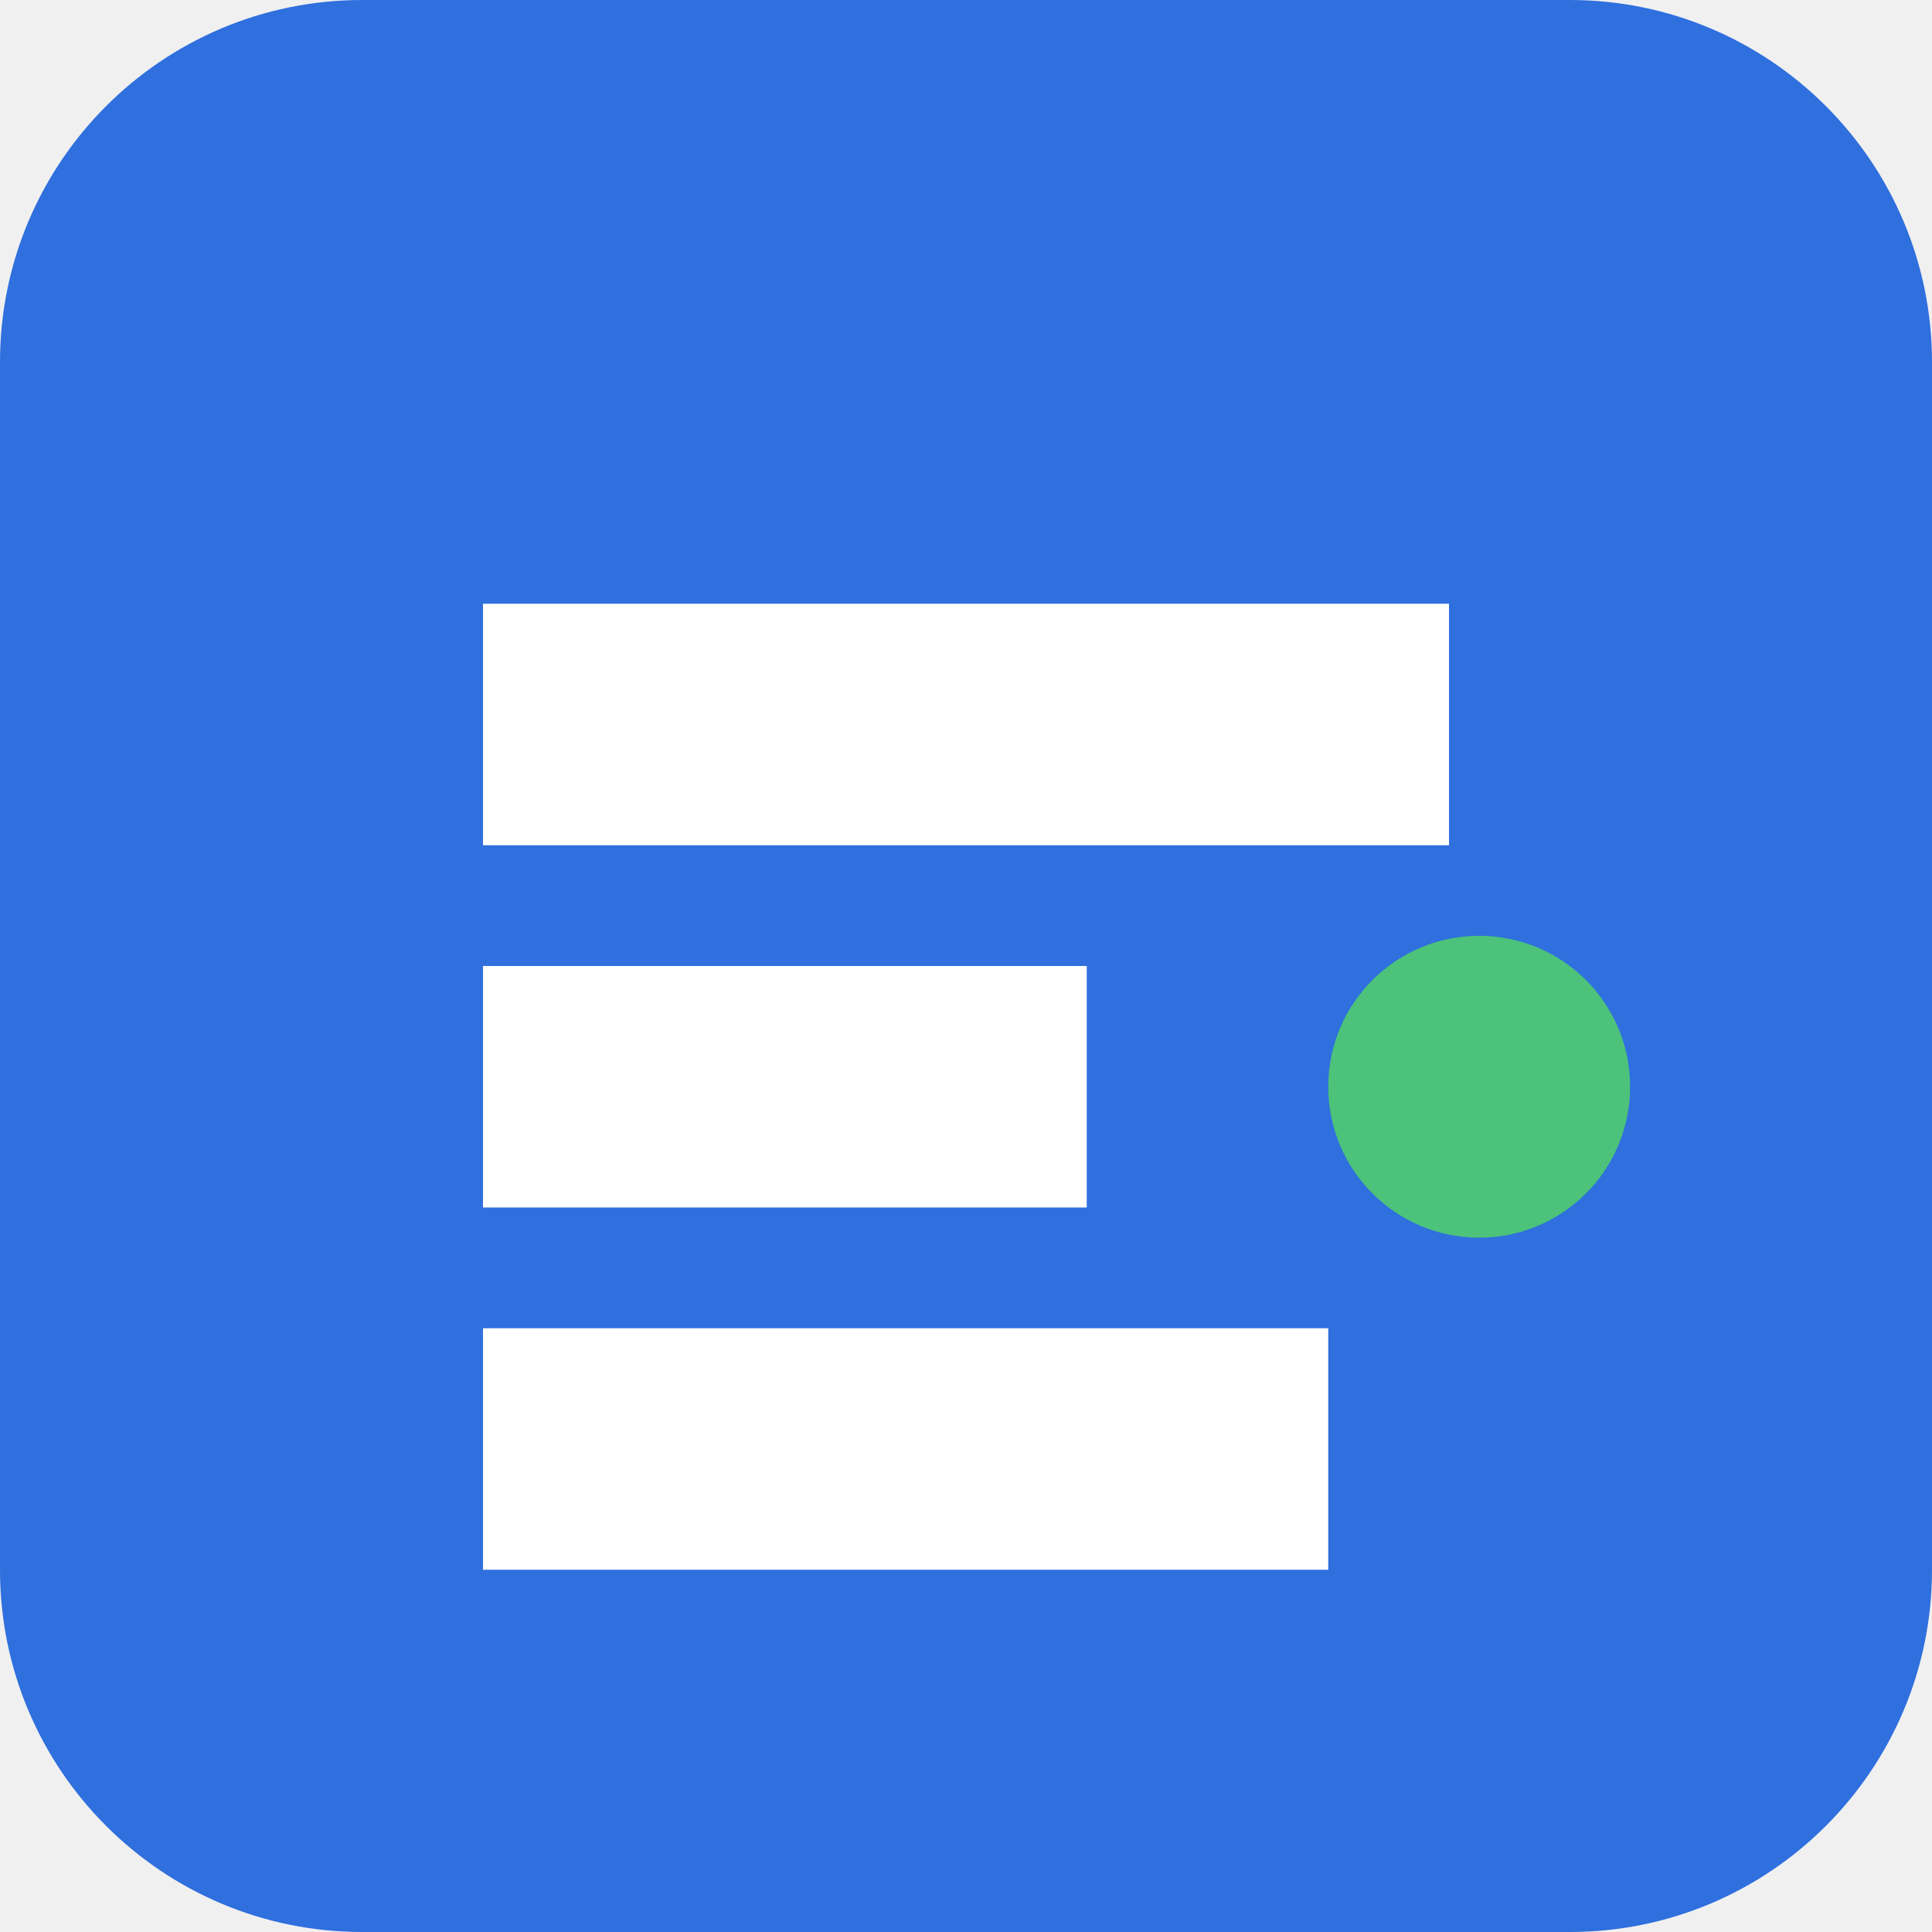
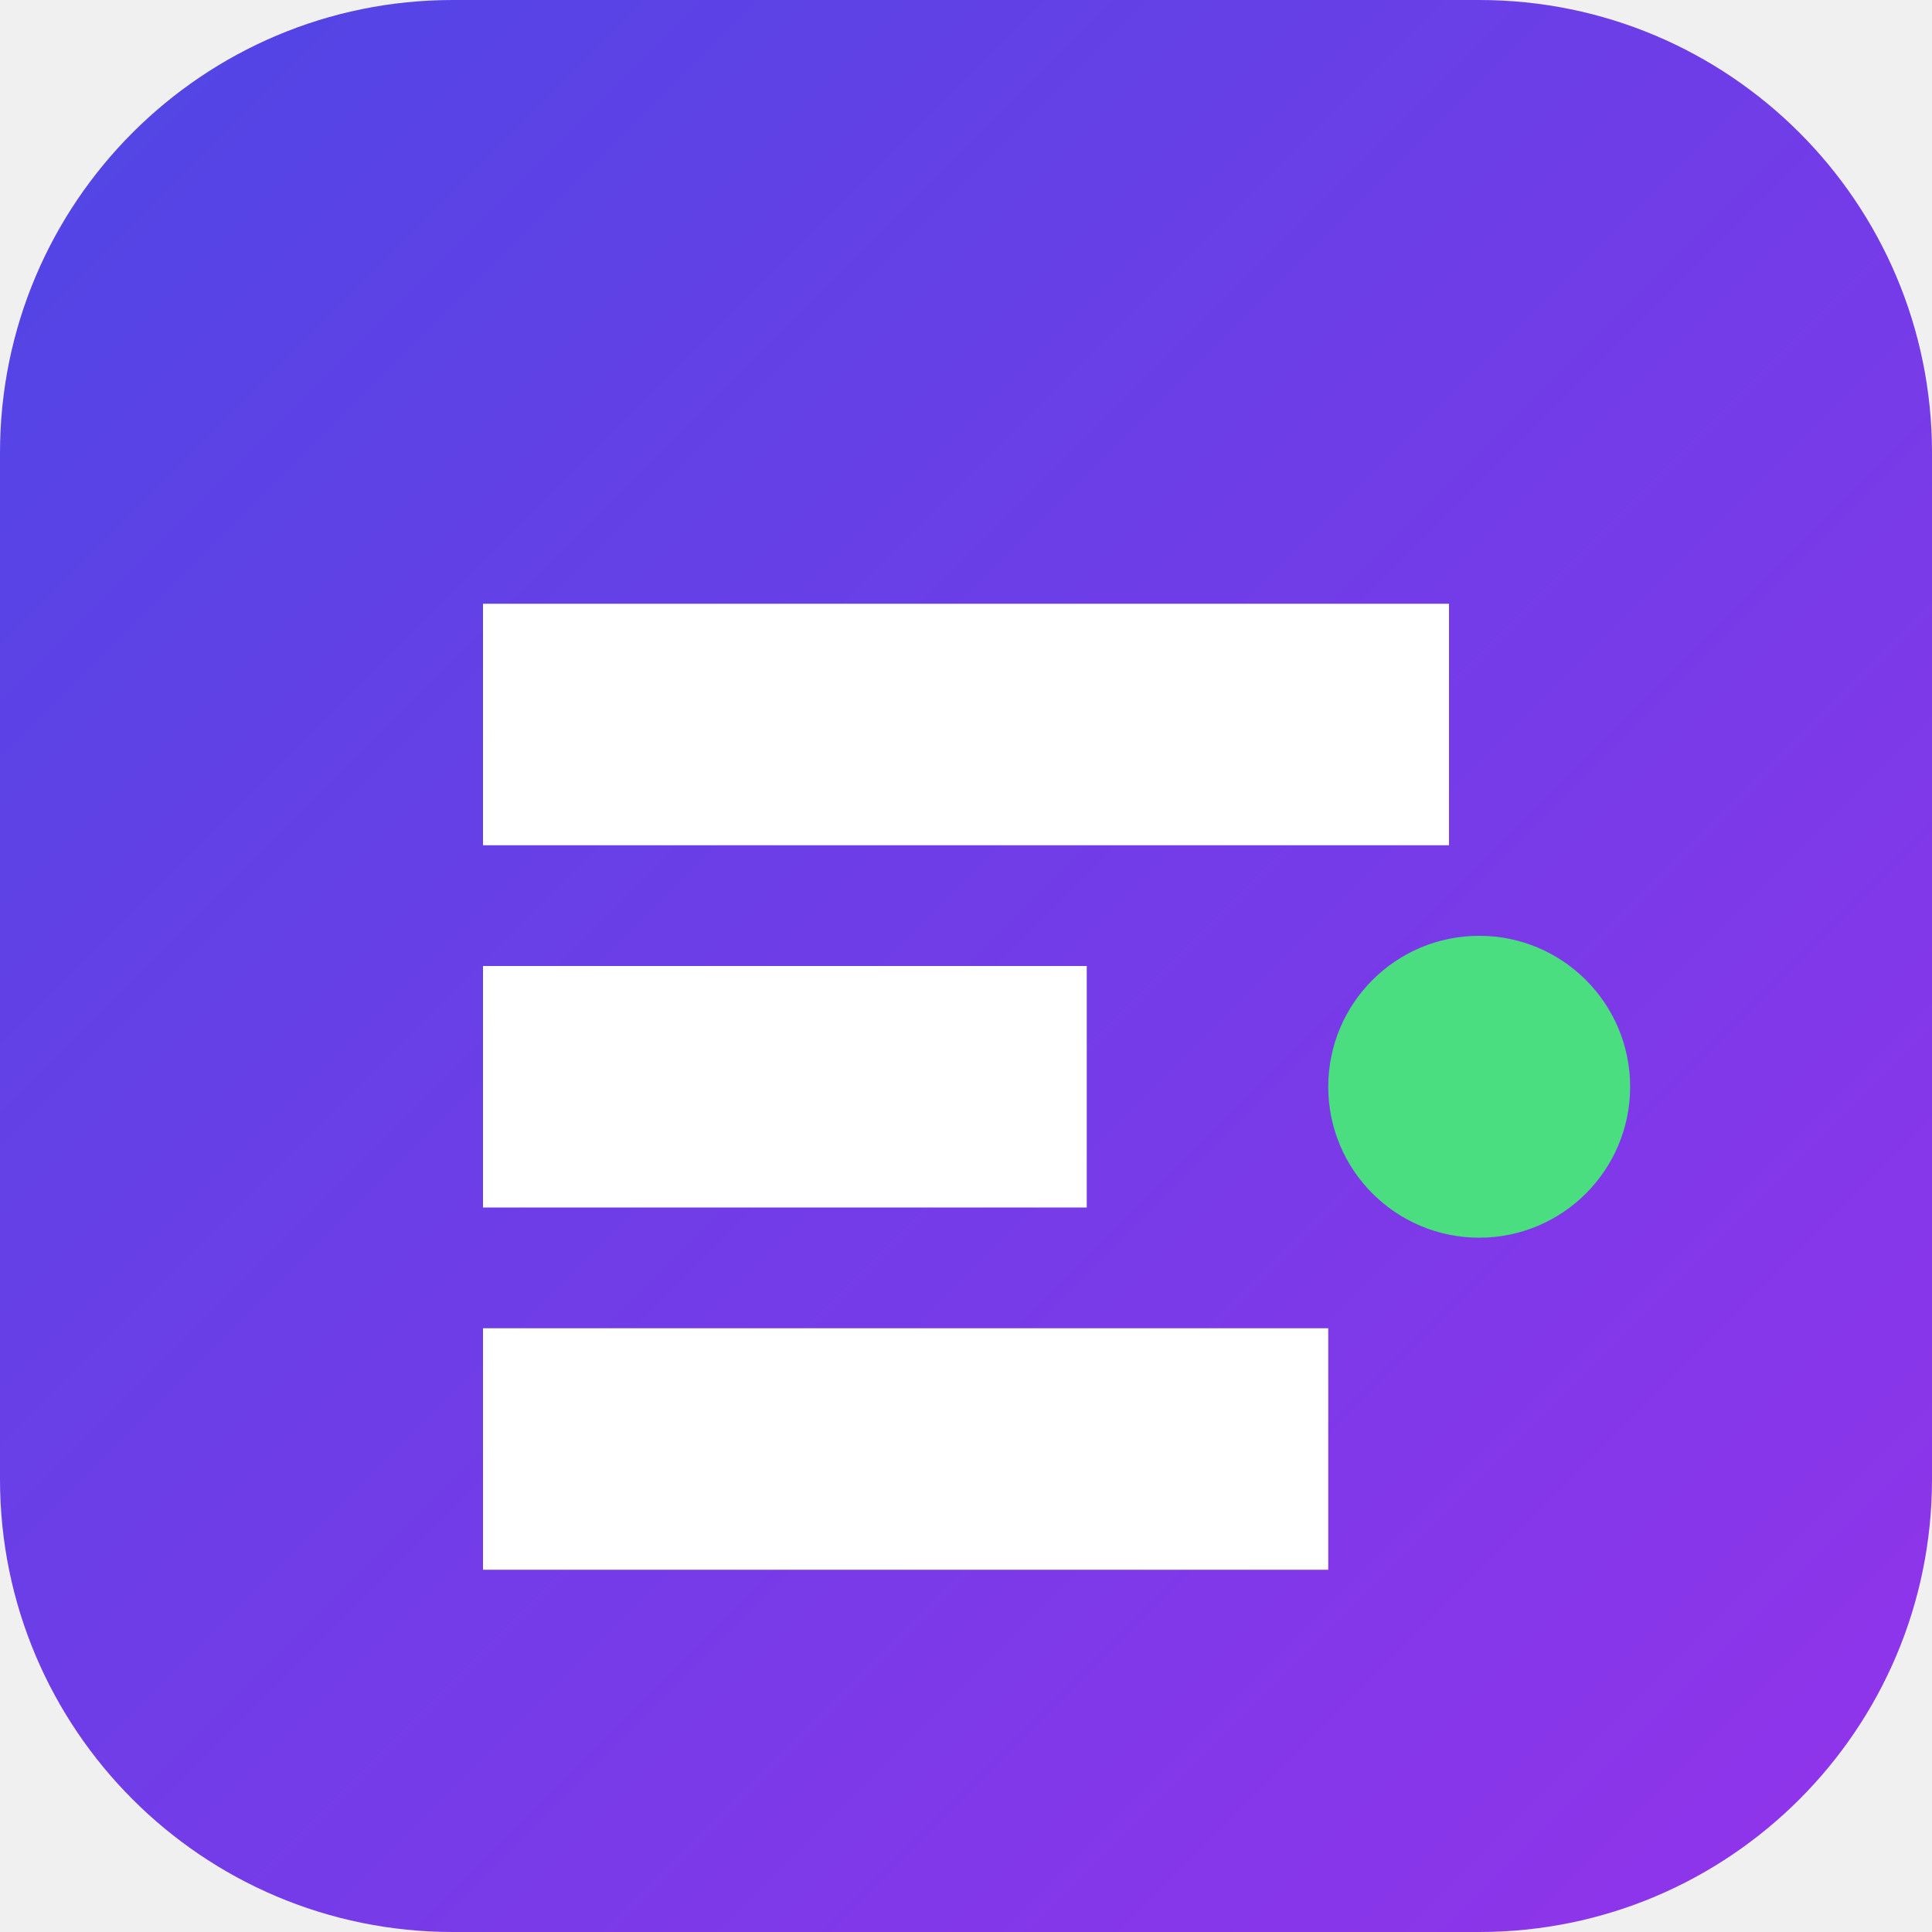
<svg xmlns="http://www.w3.org/2000/svg" viewBox="0 0 512 512">
-   <rect width="512" height="512" rx="96" fill="#2f6fde" />
+   <defs>
+     <linearGradient id="g" x1="0" y1="0" x2="1" y2="1">
+       <stop offset="0" stop-color="#4f46e5" />
+       <stop offset="1" stop-color="#9333ea" />
+     </linearGradient>
+   </defs>
+   <rect width="512" height="512" rx="120" fill="url(#g)" />
  <path d="M128 160h256v64H128zM128 256h160v64H128zM128 352h224v64H128z" fill="#fff" />
-   <circle cx="392" cy="288" r="40" fill="#4cc27a" />
+   <circle cx="392" cy="288" r="40" fill="#4ade80" />
</svg>
